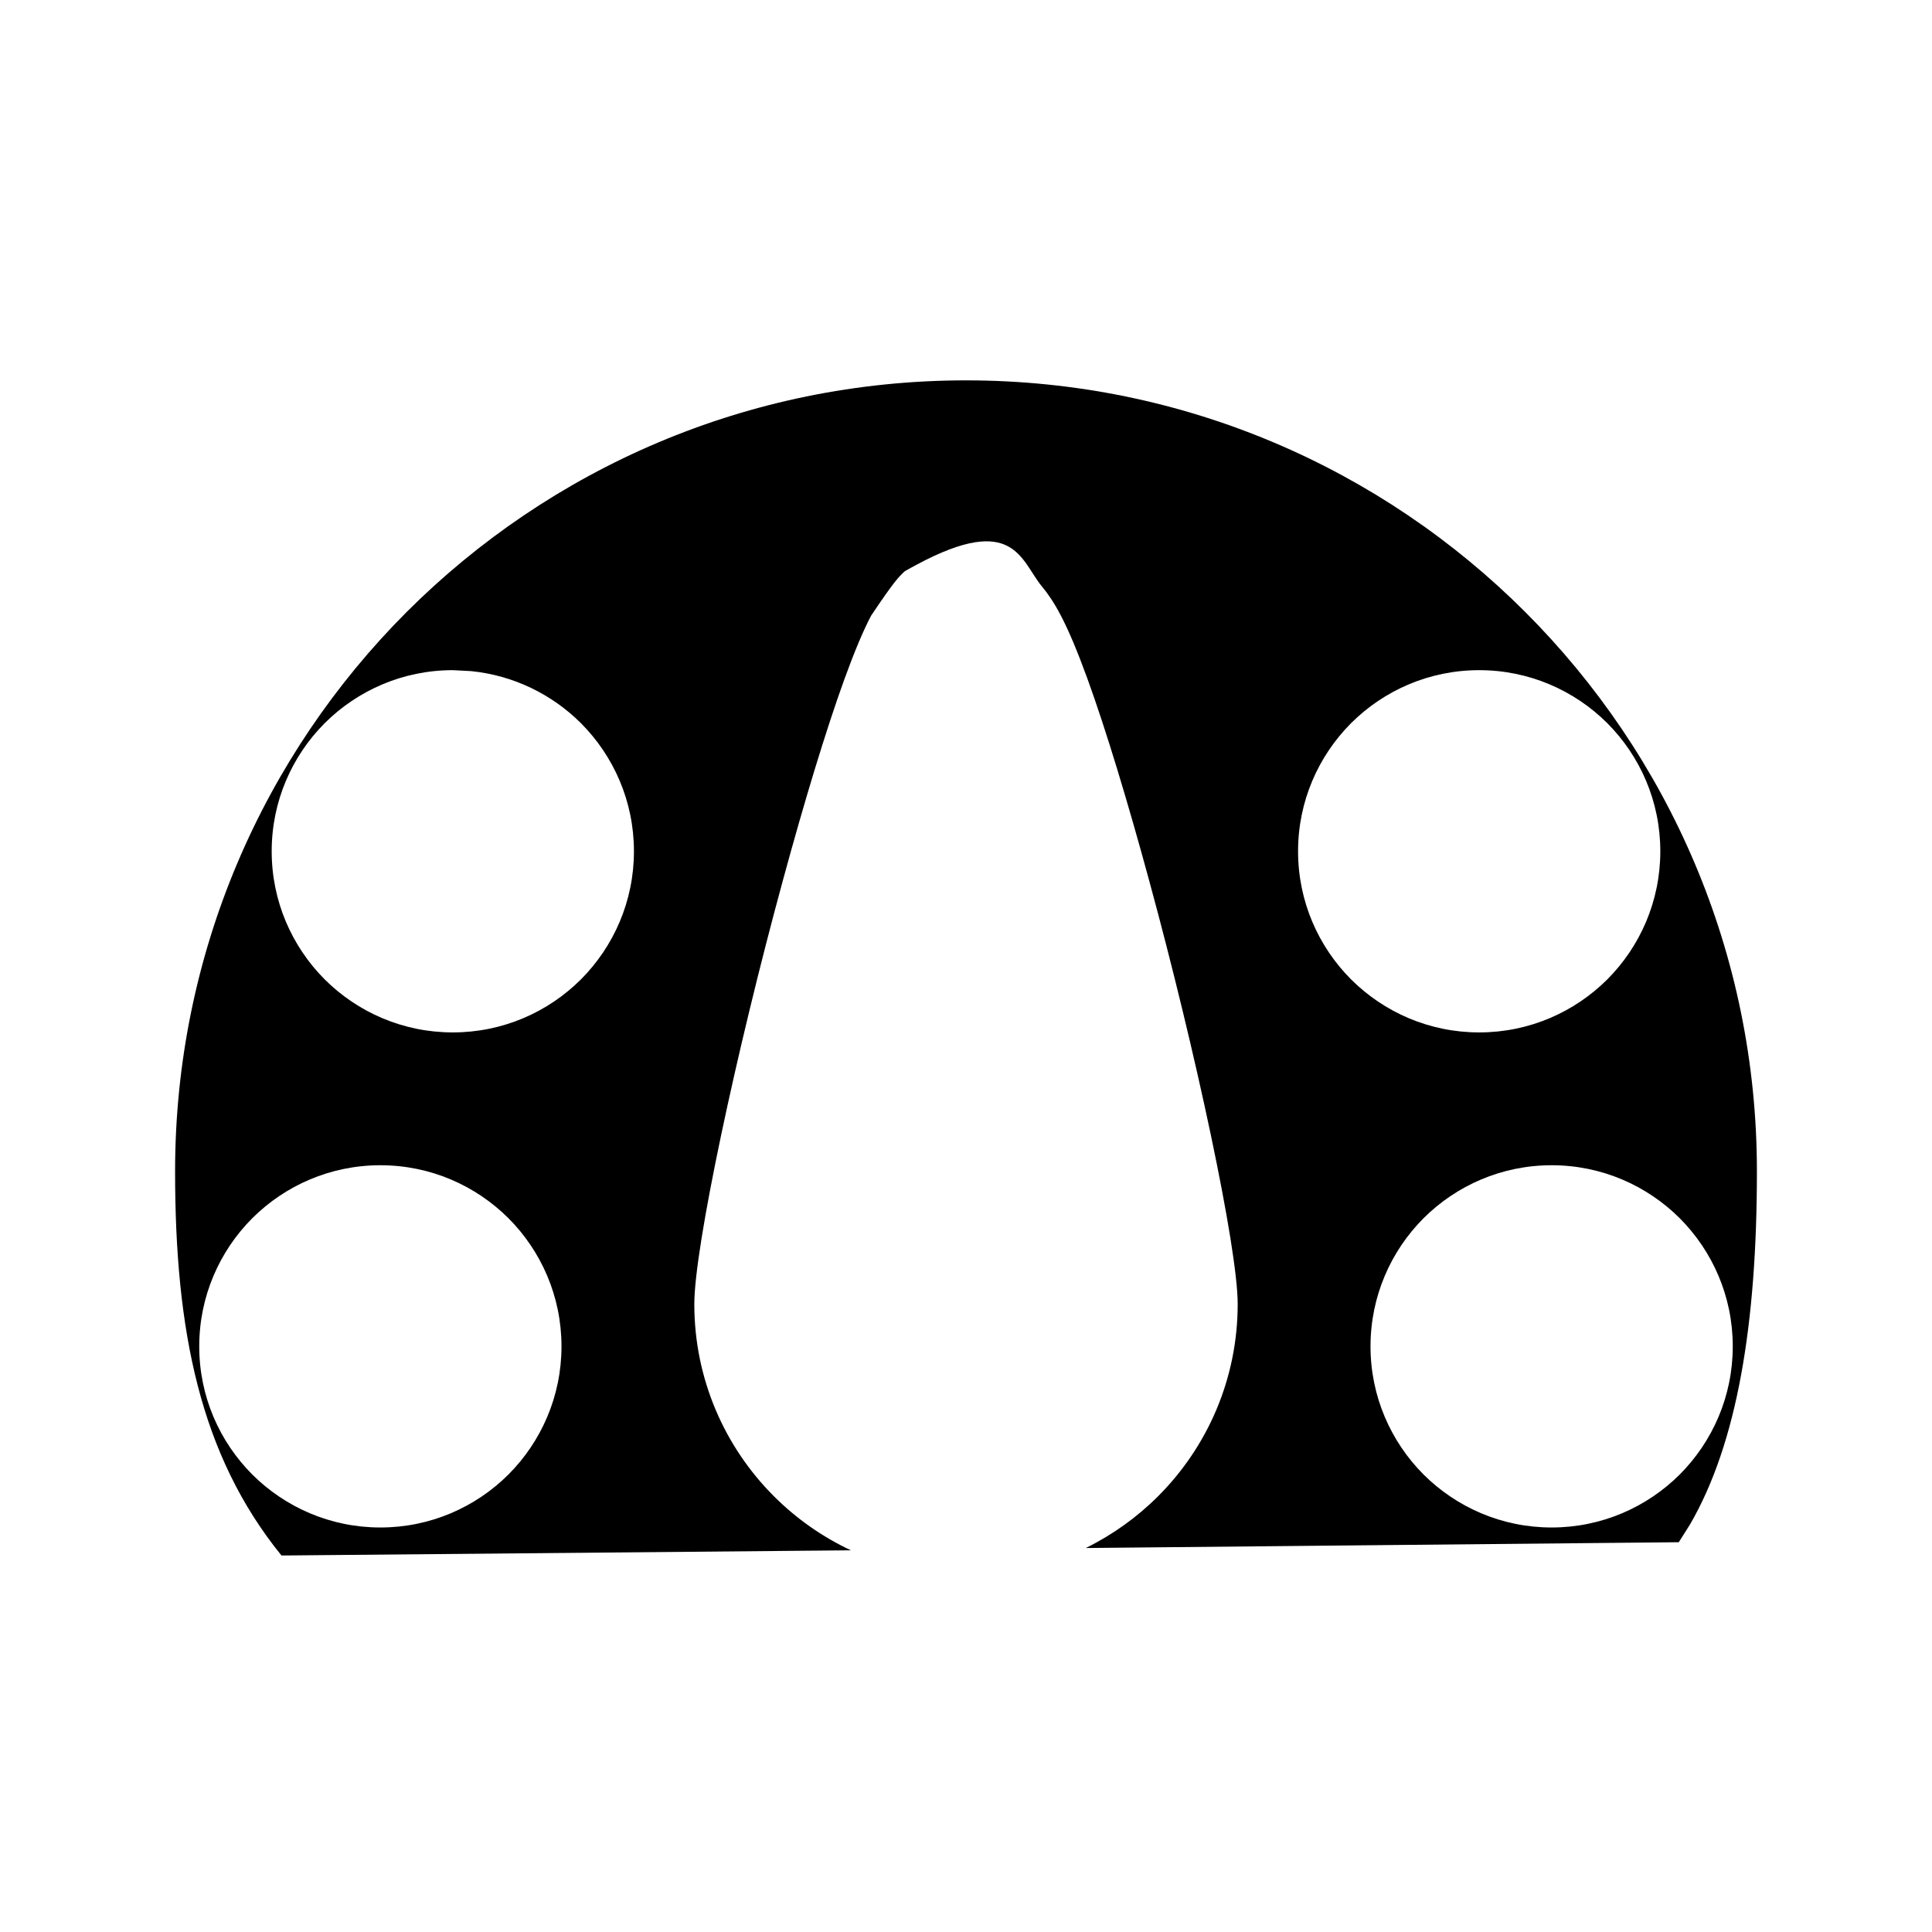
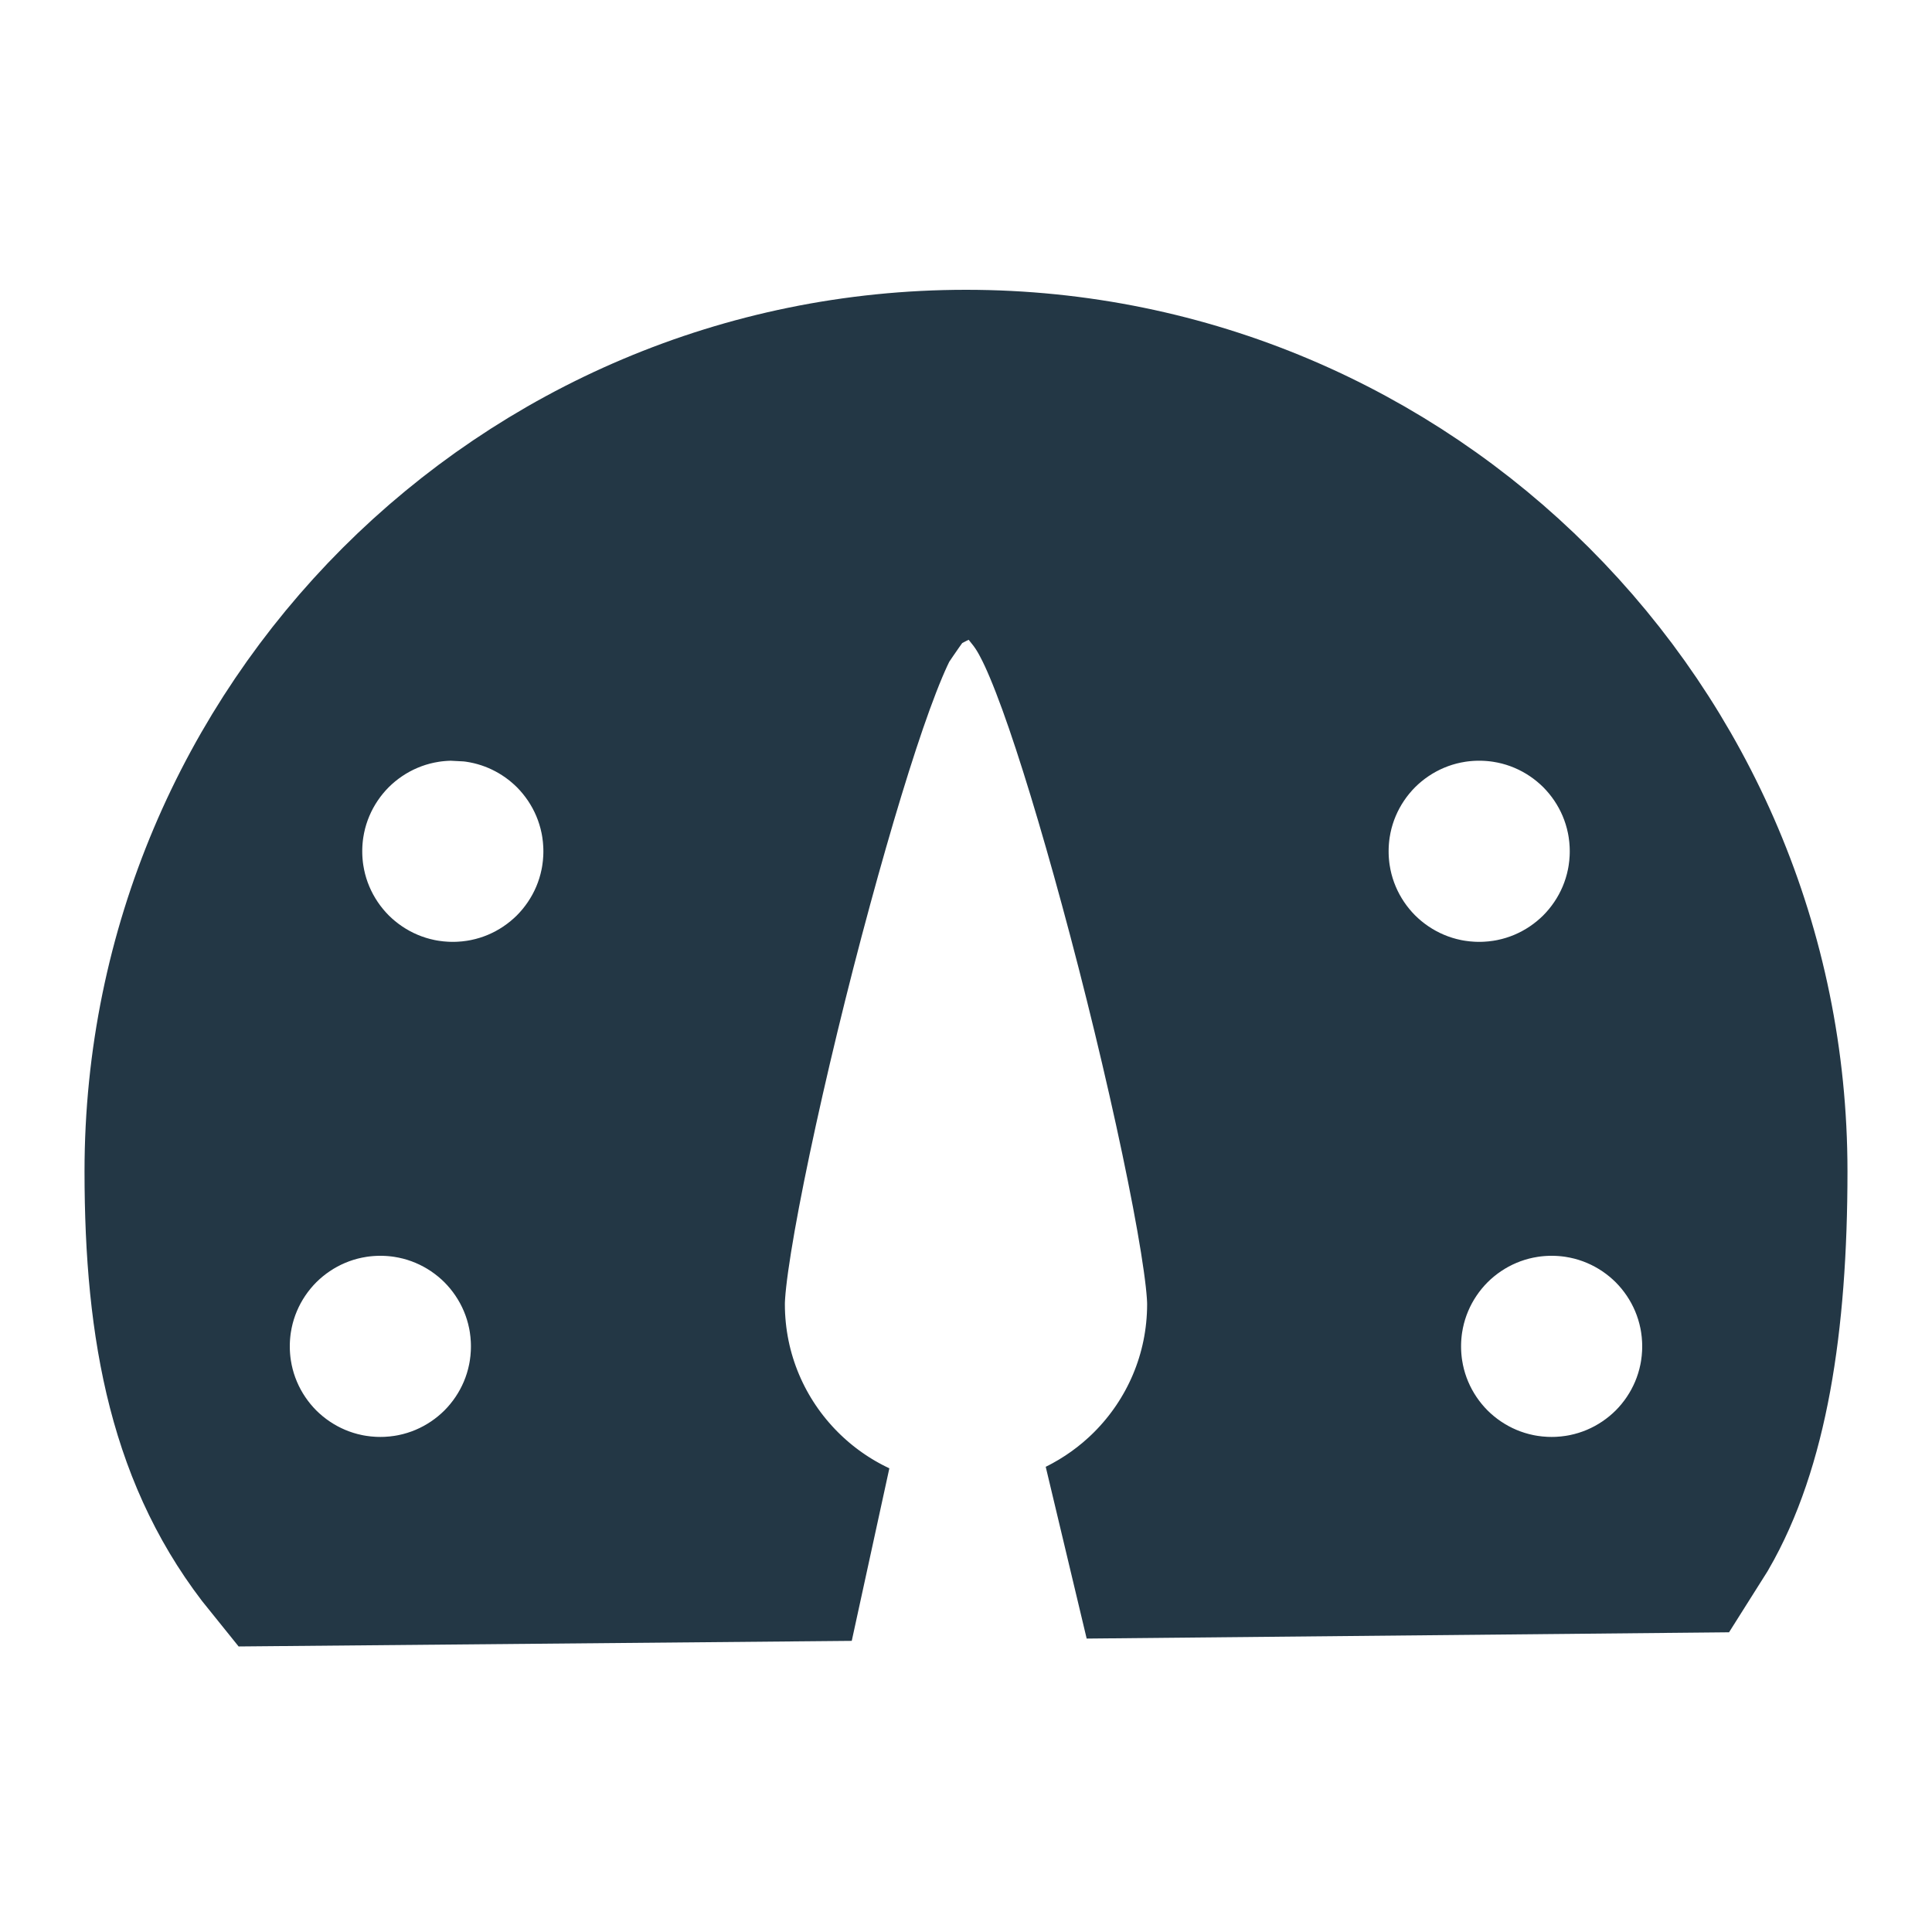
- <svg xmlns="http://www.w3.org/2000/svg" fill="currentColor" width="16px" height="16px" viewBox="0 0 16 16" version="1.1">
-   <path d="M0 0h24v24H0z" fill="none" />
-   <path d="M8,3.15 C9.809,3.15 11.446,3.883 12.631,5.068 C13.817,6.254 14.55,7.891 14.55,9.7 C14.55,10.971 14.385,11.953 13.997,12.623 L13.903,12.772 L8.992,12.82 C9.215,12.71 9.417,12.565 9.591,12.391 C9.998,11.984 10.25,11.421 10.25,10.8 C10.25,10.333 9.903,8.708 9.517,7.293 C9.341,6.645 9.159,6.043 9.006,5.622 C8.925,5.399 8.85,5.22 8.786,5.099 C8.731,4.992 8.675,4.912 8.629,4.857 C8.453,4.645 8.402,4.243 7.594,4.675 C7.559,4.694 7.525,4.712 7.494,4.73 C7.442,4.777 7.401,4.82 7.214,5.099 C7.15,5.22 7.075,5.399 6.994,5.622 C6.841,6.043 6.659,6.645 6.483,7.293 C6.097,8.708 5.75,10.333 5.75,10.8 C5.75,11.421 6.002,11.984 6.409,12.391 C6.593,12.575 6.808,12.727 7.047,12.839 L2.331,12.882 C1.655,12.048 1.45,11.019 1.45,9.7 C1.45,7.891 2.183,6.254 3.368,5.068 C4.554,3.883 6.191,3.15 8,3.15 Z M3.15,9.65 C2.736,9.65 2.361,9.818 2.089,10.089 C1.818,10.361 1.65,10.736 1.65,11.15 C1.65,11.564 1.818,11.939 2.089,12.211 C2.361,12.482 2.736,12.65 3.15,12.65 C3.564,12.65 3.939,12.482 4.211,12.211 C4.482,11.939 4.65,11.564 4.65,11.15 C4.65,10.736 4.482,10.361 4.211,10.089 C3.939,9.818 3.564,9.65 3.15,9.65 Z M12.85,9.65 C12.436,9.65 12.061,9.818 11.789,10.089 C11.518,10.361 11.35,10.736 11.35,11.15 C11.35,11.564 11.518,11.939 11.789,12.211 C12.061,12.482 12.436,12.65 12.85,12.65 C13.264,12.65 13.639,12.482 13.911,12.211 C14.182,11.939 14.35,11.564 14.35,11.15 C14.35,10.736 14.182,10.361 13.911,10.089 C13.639,9.818 13.264,9.65 12.85,9.65 Z M3.75,5.55 C3.336,5.55 2.961,5.718 2.689,5.989 C2.418,6.261 2.25,6.636 2.25,7.05 C2.25,7.464 2.418,7.839 2.689,8.111 C2.961,8.382 3.336,8.55 3.75,8.55 C4.164,8.55 4.539,8.382 4.811,8.111 C5.082,7.839 5.25,7.464 5.25,7.05 C5.25,6.636 5.082,6.261 4.811,5.989 C4.573,5.752 4.256,5.594 3.903,5.558 L3.903,5.558 Z M12.25,5.55 C11.836,5.55 11.461,5.718 11.189,5.989 C10.918,6.261 10.75,6.636 10.75,7.05 C10.75,7.464 10.918,7.839 11.189,8.111 C11.461,8.382 11.836,8.55 12.25,8.55 C12.664,8.55 13.039,8.382 13.311,8.111 C13.582,7.839 13.75,7.464 13.75,7.05 C13.75,6.636 13.582,6.261 13.311,5.989 C13.039,5.718 12.664,5.55 12.25,5.55 Z" id="Combined-Shape" stroke-width="1.5" />
+ <svg xmlns="http://www.w3.org/2000/svg" width="16px" height="16px" viewBox="0 0 16 16" version="1.1">
+   <g id="Icons/Standards/speed-med" stroke="none" stroke-width="1" fill="none" fill-rule="evenodd">
+     <rect id="Spacer" x="0" y="0" width="16" height="16" />
+     <path d="M8,3.15 C9.809,3.15 11.446,3.883 12.631,5.068 C13.817,6.254 14.55,7.891 14.55,9.7 C14.55,10.971 14.385,11.953 13.997,12.623 L13.903,12.772 L8.992,12.82 C9.215,12.71 9.417,12.565 9.591,12.391 C9.998,11.984 10.25,11.421 10.25,10.8 C10.25,10.333 9.903,8.708 9.517,7.293 C9.341,6.645 9.159,6.043 9.006,5.622 C8.925,5.399 8.85,5.22 8.786,5.099 C8.731,4.992 8.675,4.912 8.629,4.857 C8.453,4.645 8.402,4.243 7.594,4.675 C7.559,4.694 7.525,4.712 7.494,4.73 C7.442,4.777 7.401,4.82 7.214,5.099 C7.15,5.22 7.075,5.399 6.994,5.622 C6.841,6.043 6.659,6.645 6.483,7.293 C6.097,8.708 5.75,10.333 5.75,10.8 C5.75,11.421 6.002,11.984 6.409,12.391 C6.593,12.575 6.808,12.727 7.047,12.839 L2.331,12.882 C1.655,12.048 1.45,11.019 1.45,9.7 C1.45,7.891 2.183,6.254 3.368,5.068 C4.554,3.883 6.191,3.15 8,3.15 Z M3.15,9.65 C2.736,9.65 2.361,9.818 2.089,10.089 C1.818,10.361 1.65,10.736 1.65,11.15 C1.65,11.564 1.818,11.939 2.089,12.211 C2.361,12.482 2.736,12.65 3.15,12.65 C3.564,12.65 3.939,12.482 4.211,12.211 C4.482,11.939 4.65,11.564 4.65,11.15 C4.65,10.736 4.482,10.361 4.211,10.089 C3.939,9.818 3.564,9.65 3.15,9.65 Z M12.85,9.65 C12.436,9.65 12.061,9.818 11.789,10.089 C11.518,10.361 11.35,10.736 11.35,11.15 C11.35,11.564 11.518,11.939 11.789,12.211 C12.061,12.482 12.436,12.65 12.85,12.65 C13.264,12.65 13.639,12.482 13.911,12.211 C14.182,11.939 14.35,11.564 14.35,11.15 C14.35,10.736 14.182,10.361 13.911,10.089 C13.639,9.818 13.264,9.65 12.85,9.65 Z M3.75,5.55 C3.336,5.55 2.961,5.718 2.689,5.989 C2.418,6.261 2.25,6.636 2.25,7.05 C2.25,7.464 2.418,7.839 2.689,8.111 C2.961,8.382 3.336,8.55 3.75,8.55 C4.164,8.55 4.539,8.382 4.811,8.111 C5.082,7.839 5.25,7.464 5.25,7.05 C5.25,6.636 5.082,6.261 4.811,5.989 C4.573,5.752 4.256,5.594 3.903,5.558 L3.903,5.558 Z M12.25,5.55 C11.836,5.55 11.461,5.718 11.189,5.989 C10.918,6.261 10.75,6.636 10.75,7.05 C10.75,7.464 10.918,7.839 11.189,8.111 C11.461,8.382 11.836,8.55 12.25,8.55 C12.664,8.55 13.039,8.382 13.311,8.111 C13.582,7.839 13.75,7.464 13.75,7.05 C13.75,6.636 13.582,6.261 13.311,5.989 C13.039,5.718 12.664,5.55 12.25,5.55 Z" id="Combined-Shape" stroke="#233745" stroke-width="1.5" fill="#233745" />
+   </g>
</svg>
